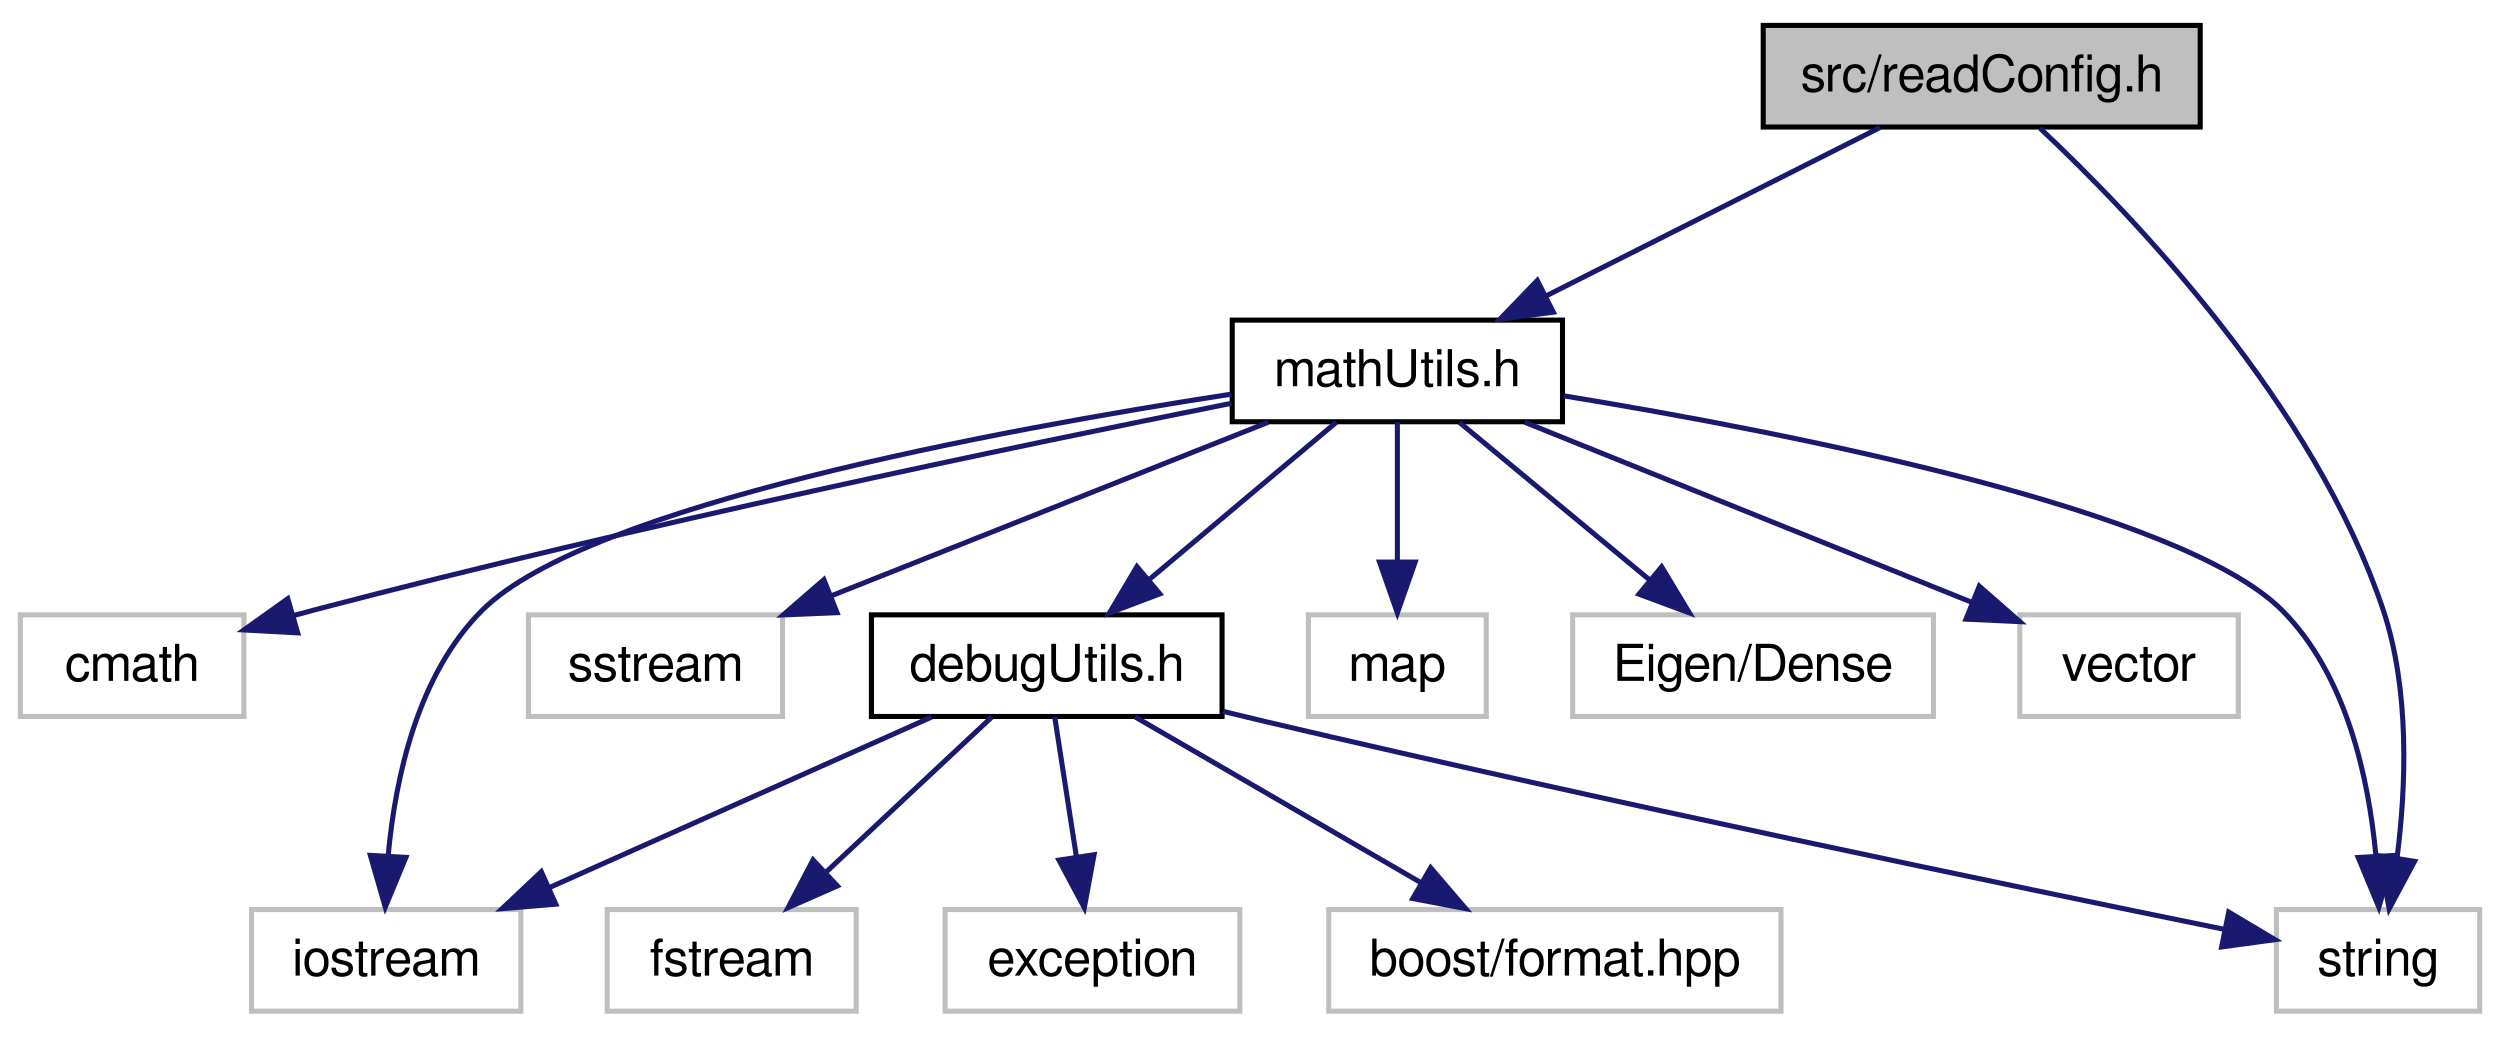
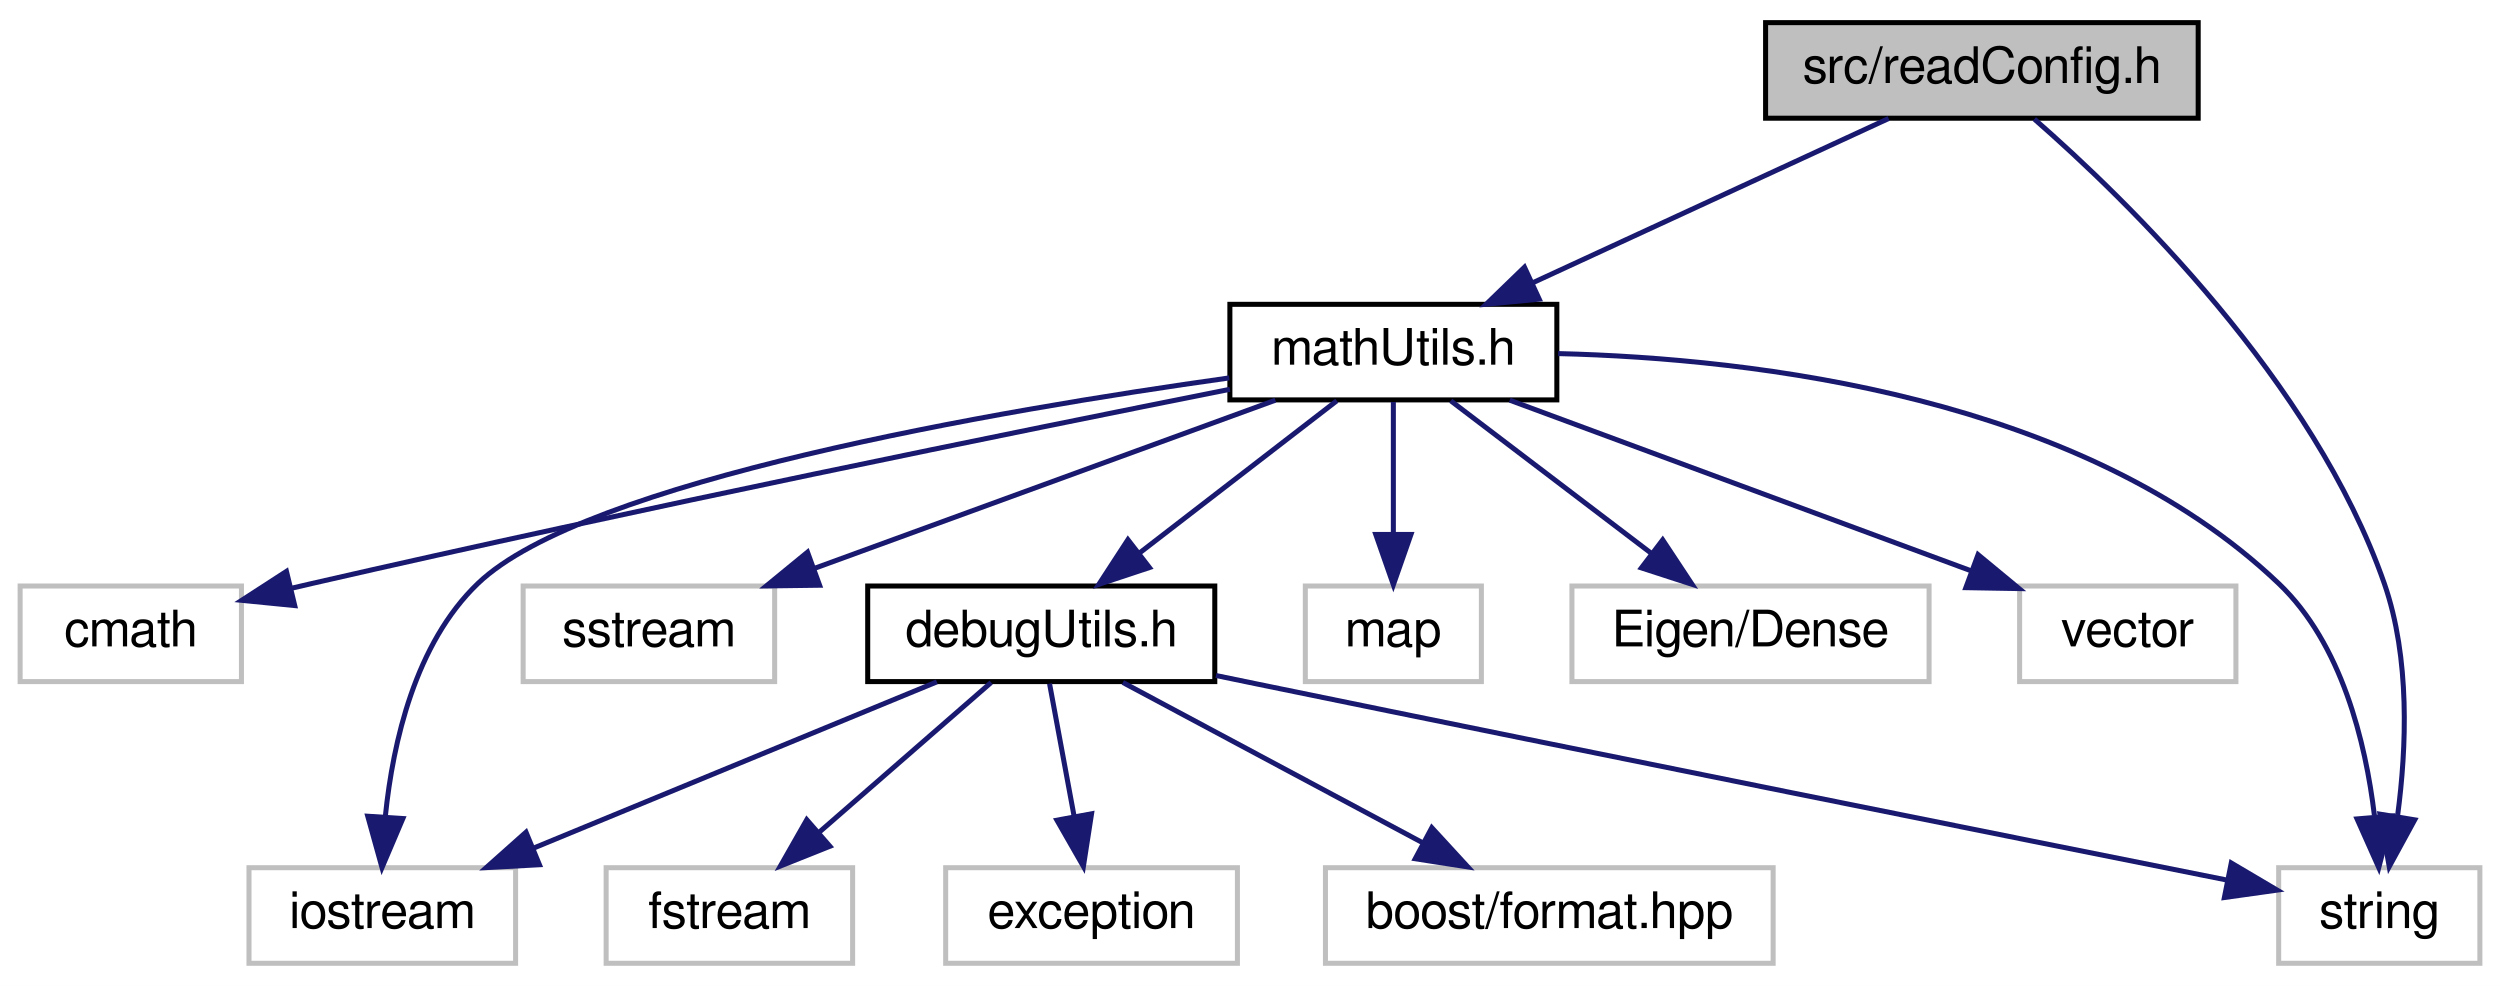
- <svg xmlns="http://www.w3.org/2000/svg" xmlns:xlink="http://www.w3.org/1999/xlink" width="492pt" height="204pt" viewBox="0.00 0.00 492.00 204.00">
-   <g id="graph1" class="graph" transform="scale(1 1) rotate(0) translate(4 200)">
-     <polygon fill="white" stroke="white" points="-4,5 -4,-200 489,-200 489,5 -4,5" />
+ <svg xmlns="http://www.w3.org/2000/svg" xmlns:xlink="http://www.w3.org/1999/xlink" width="497pt" height="196pt" viewBox="0.00 0.00 497.00 196.00">
+   <g id="graph0" class="graph" transform="scale(1 1) rotate(0) translate(4 192)">
+     <polygon fill="white" stroke="none" points="-4,4 -4,-192 493,-192 493,4 -4,4" />
    <g id="node1" class="node">
-       <polygon fill="#bfbfbf" stroke="black" points="343,-175 343,-195 429,-195 429,-175 343,-175" />
-       <text text-anchor="middle" x="386" y="-182" font-family="FreeSans" font-size="10.00">src/readConfig.h</text>
+       <polygon fill="#bfbfbf" stroke="black" points="347,-168.5 347,-187.5 433,-187.5 433,-168.5 347,-168.5" />
+       <text text-anchor="middle" x="390" y="-175.5" font-family="FreeSans" font-size="10.00">src/readConfig.h</text>
+     </g>
+     <g id="node2" class="node">
+       <g id="a_node2">
+         <a xlink:href="mathUtils_8h.html" target="_top" xlink:title="mathUtils.h">
+           <polygon fill="white" stroke="black" points="240.5,-112.5 240.5,-131.5 305.5,-131.5 305.5,-112.5 240.5,-112.5" />
+           <text text-anchor="middle" x="273" y="-119.5" font-family="FreeSans" font-size="10.00">mathUtils.h</text>
+         </a>
+       </g>
+     </g>
+     <g id="edge1" class="edge">
+       <path fill="none" stroke="midnightblue" d="M371.461,-168.444C352.377,-159.636 322.425,-145.812 300.564,-135.722" />
+       <polygon fill="midnightblue" stroke="midnightblue" points="301.999,-132.529 291.452,-131.516 299.065,-138.885 301.999,-132.529" />
+     </g>
+     <g id="node7" class="node">
+       <polygon fill="white" stroke="#bfbfbf" points="449,-0.5 449,-19.5 489,-19.5 489,-0.5 449,-0.5" />
+       <text text-anchor="middle" x="469" y="-7.5" font-family="FreeSans" font-size="10.00">string</text>
+     </g>
+     <g id="edge15" class="edge">
+       <path fill="none" stroke="midnightblue" d="M400.425,-168.326C418.729,-152.332 456.029,-116.139 470,-76 475.165,-61.161 474.416,-43.238 472.659,-29.974" />
+       <polygon fill="midnightblue" stroke="midnightblue" points="476.048,-29.015 470.978,-19.712 469.14,-30.146 476.048,-29.015" />
    </g>
    <g id="node3" class="node">
-       <a xlink:href="mathUtils_8h.html" target="_top" xlink:title="mathUtils.h">
-         <polygon fill="white" stroke="black" points="238.5,-117 238.5,-137 303.5,-137 303.5,-117 238.5,-117" />
-         <text text-anchor="middle" x="271" y="-124" font-family="FreeSans" font-size="10.00">mathUtils.h</text>
-       </a>
+       <polygon fill="white" stroke="#bfbfbf" points="397.5,-56.5 397.5,-75.5 440.5,-75.5 440.5,-56.5 397.5,-56.5" />
+       <text text-anchor="middle" x="419" y="-63.5" font-family="FreeSans" font-size="10.00">vector</text>
    </g>
    <g id="edge2" class="edge">
-       <path fill="none" stroke="midnightblue" d="M365.969,-174.897C347.776,-165.722 320.72,-152.076 300.135,-141.694" />
-       <polygon fill="midnightblue" stroke="midnightblue" points="301.693,-138.56 291.188,-137.182 298.54,-144.81 301.693,-138.56" />
+       <path fill="none" stroke="midnightblue" d="M296.134,-112.444C320.912,-103.279 360.371,-88.685 387.864,-78.516" />
+       <polygon fill="midnightblue" stroke="midnightblue" points="389.237,-81.74 397.402,-74.988 386.809,-75.175 389.237,-81.74" />
+     </g>
+     <g id="node4" class="node">
+       <polygon fill="white" stroke="#bfbfbf" points="0,-56.5 0,-75.5 44,-75.5 44,-56.5 0,-56.5" />
+       <text text-anchor="middle" x="22" y="-63.5" font-family="FreeSans" font-size="10.00">cmath</text>
+     </g>
+     <g id="edge3" class="edge">
+       <path fill="none" stroke="midnightblue" d="M240.497,-114.604C198.319,-106.211 122.487,-90.804 58,-76 56.728,-75.708 55.433,-75.406 54.125,-75.097" />
+       <polygon fill="midnightblue" stroke="midnightblue" points="54.595,-71.61 44.052,-72.656 52.947,-78.413 54.595,-71.61" />
+     </g>
+     <g id="node5" class="node">
+       <polygon fill="white" stroke="#bfbfbf" points="45.5,-0.5 45.5,-19.5 98.5,-19.5 98.5,-0.5 45.5,-0.5" />
+       <text text-anchor="middle" x="72" y="-7.5" font-family="FreeSans" font-size="10.00">iostream</text>
+     </g>
+     <g id="edge4" class="edge">
+       <path fill="none" stroke="midnightblue" d="M240.379,-116.872C193.985,-110.363 112.203,-96.331 91,-76 78.545,-64.058 74.126,-44.444 72.623,-29.881" />
+       <polygon fill="midnightblue" stroke="midnightblue" points="76.091,-29.277 71.944,-19.527 69.106,-29.735 76.091,-29.277" />
+     </g>
+     <g id="node6" class="node">
+       <polygon fill="white" stroke="#bfbfbf" points="100,-56.5 100,-75.5 150,-75.5 150,-56.5 100,-56.5" />
+       <text text-anchor="middle" x="125" y="-63.5" font-family="FreeSans" font-size="10.00">sstream</text>
+     </g>
+     <g id="edge5" class="edge">
+       <path fill="none" stroke="midnightblue" d="M249.549,-112.444C224.867,-103.438 185.815,-89.189 158.023,-79.049" />
+       <polygon fill="midnightblue" stroke="midnightblue" points="158.935,-75.656 148.341,-75.516 156.536,-82.232 158.935,-75.656" />
+     </g>
+     <g id="edge6" class="edge">
+       <path fill="none" stroke="midnightblue" d="M305.756,-121.708C344.928,-120.74 410.072,-113.096 449,-76 461.545,-64.046 466.279,-44.434 468.035,-29.875" />
+       <polygon fill="midnightblue" stroke="midnightblue" points="471.555,-29.78 468.898,-19.524 464.579,-29.199 471.555,-29.78" />
+     </g>
+     <g id="node8" class="node">
+       <polygon fill="white" stroke="#bfbfbf" points="255.5,-56.5 255.5,-75.5 290.5,-75.5 290.5,-56.5 255.5,-56.5" />
+       <text text-anchor="middle" x="273" y="-63.5" font-family="FreeSans" font-size="10.00">map</text>
+     </g>
+     <g id="edge7" class="edge">
+       <path fill="none" stroke="midnightblue" d="M273,-112.083C273,-105.006 273,-94.861 273,-85.987" />
+       <polygon fill="midnightblue" stroke="midnightblue" points="276.5,-85.751 273,-75.751 269.5,-85.751 276.5,-85.751" />
+     </g>
+     <g id="node9" class="node">
+       <g id="a_node9">
+         <a xlink:href="debugUtils_8h.html" target="_top" xlink:title="debugUtils.h">
+           <polygon fill="white" stroke="black" points="168.5,-56.5 168.5,-75.5 237.5,-75.5 237.5,-56.5 168.5,-56.5" />
+           <text text-anchor="middle" x="203" y="-63.5" font-family="FreeSans" font-size="10.00">debugUtils.h</text>
+         </a>
+       </g>
+     </g>
+     <g id="edge8" class="edge">
+       <path fill="none" stroke="midnightblue" d="M261.753,-112.324C251.203,-104.185 235.199,-91.84 222.558,-82.087" />
+       <polygon fill="midnightblue" stroke="midnightblue" points="224.507,-79.171 214.451,-75.834 220.231,-84.713 224.507,-79.171" />
    </g>
    <g id="node13" class="node">
-       <polygon fill="white" stroke="#bfbfbf" points="444,-1 444,-21 484,-21 484,-1 444,-1" />
-       <text text-anchor="middle" x="464" y="-8" font-family="FreeSans" font-size="10.00">string</text>
+       <polygon fill="white" stroke="#bfbfbf" points="308.5,-56.5 308.5,-75.5 379.5,-75.5 379.5,-56.5 308.5,-56.5" />
+       <text text-anchor="middle" x="344" y="-63.5" font-family="FreeSans" font-size="10.00">Eigen/Dense</text>
    </g>
-     <g id="edge30" class="edge">
-       <path fill="none" stroke="midnightblue" d="M397.473,-174.768C415.942,-157.437 451.551,-120.244 465,-80 470.273,-64.22 469.531,-45.255 467.748,-31.204" />
-       <polygon fill="midnightblue" stroke="midnightblue" points="471.179,-30.491 466.19,-21.145 464.262,-31.562 471.179,-30.491" />
+     <g id="edge14" class="edge">
+       <path fill="none" stroke="midnightblue" d="M284.407,-112.324C295.109,-104.185 311.341,-91.84 324.163,-82.087" />
+       <polygon fill="midnightblue" stroke="midnightblue" points="326.544,-84.673 332.385,-75.834 322.307,-79.102 326.544,-84.673" />
    </g>
-     <g id="node5" class="node">
-       <polygon fill="white" stroke="#bfbfbf" points="393.5,-59 393.5,-79 436.5,-79 436.5,-59 393.5,-59" />
-       <text text-anchor="middle" x="415" y="-66" font-family="FreeSans" font-size="10.00">vector</text>
+     <g id="edge10" class="edge">
+       <path fill="none" stroke="midnightblue" d="M182.243,-56.444C160.684,-47.557 126.737,-33.563 102.206,-23.451" />
+       <polygon fill="midnightblue" stroke="midnightblue" points="103.239,-20.092 92.66,-19.516 100.572,-26.563 103.239,-20.092" />
    </g>
-     <g id="edge4" class="edge">
-       <path fill="none" stroke="midnightblue" d="M296.083,-116.897C320.519,-107.055 357.727,-92.068 384.004,-81.484" />
-       <polygon fill="midnightblue" stroke="midnightblue" points="385.522,-84.646 393.49,-77.664 382.907,-78.153 385.522,-84.646" />
+     <g id="edge9" class="edge">
+       <path fill="none" stroke="midnightblue" d="M237.729,-57.709C240.527,-57.128 243.31,-56.553 246,-56 314.832,-41.852 395.704,-25.633 438.631,-17.056" />
+       <polygon fill="midnightblue" stroke="midnightblue" points="439.576,-20.437 448.697,-15.046 438.205,-13.572 439.576,-20.437" />
    </g>
-     <g id="node7" class="node">
-       <polygon fill="white" stroke="#bfbfbf" points="0,-59 0,-79 44,-79 44,-59 0,-59" />
-       <text text-anchor="middle" x="22" y="-66" font-family="FreeSans" font-size="10.00">cmath</text>
+     <g id="node10" class="node">
+       <polygon fill="white" stroke="#bfbfbf" points="116.5,-0.5 116.5,-19.5 165.5,-19.5 165.5,-0.5 116.5,-0.5" />
+       <text text-anchor="middle" x="141" y="-7.5" font-family="FreeSans" font-size="10.00">fstream</text>
    </g>
-     <g id="edge6" class="edge">
-       <path fill="none" stroke="midnightblue" d="M238.33,-120.631C196.36,-112.256 121.364,-96.643 58,-80 56.578,-79.626 55.127,-79.234 53.665,-78.828" />
-       <polygon fill="midnightblue" stroke="midnightblue" points="54.585,-75.45 44.006,-76.026 52.635,-82.173 54.585,-75.45" />
-     </g>
-     <g id="node9" class="node">
-       <polygon fill="white" stroke="#bfbfbf" points="45.5,-1 45.5,-21 98.5,-21 98.5,-1 45.5,-1" />
-       <text text-anchor="middle" x="72" y="-8" font-family="FreeSans" font-size="10.00">iostream</text>
-     </g>
-     <g id="edge8" class="edge">
-       <path fill="none" stroke="midnightblue" d="M238.297,-122.431C192.274,-115.359 111.69,-100.417 91,-80 78.19,-67.359 73.793,-46.934 72.39,-31.58" />
-       <polygon fill="midnightblue" stroke="midnightblue" points="75.878,-31.267 71.82,-21.48 68.889,-31.661 75.878,-31.267" />
+     <g id="edge11" class="edge">
+       <path fill="none" stroke="midnightblue" d="M193.039,-56.324C183.873,-48.341 170.063,-36.313 158.972,-26.653" />
+       <polygon fill="midnightblue" stroke="midnightblue" points="160.982,-23.762 151.143,-19.834 156.385,-29.041 160.982,-23.762" />
    </g>
    <g id="node11" class="node">
-       <polygon fill="white" stroke="#bfbfbf" points="100,-59 100,-79 150,-79 150,-59 100,-59" />
-       <text text-anchor="middle" x="125" y="-66" font-family="FreeSans" font-size="10.00">sstream</text>
-     </g>
-     <g id="edge10" class="edge">
-       <path fill="none" stroke="midnightblue" d="M245.569,-116.897C221.807,-107.458 186.135,-93.287 159.752,-82.806" />
-       <polygon fill="midnightblue" stroke="midnightblue" points="160.726,-79.426 150.14,-78.987 158.141,-85.932 160.726,-79.426" />
+       <polygon fill="white" stroke="#bfbfbf" points="184,-0.5 184,-19.5 242,-19.5 242,-0.5 184,-0.5" />
+       <text text-anchor="middle" x="213" y="-7.5" font-family="FreeSans" font-size="10.00">exception</text>
    </g>
    <g id="edge12" class="edge">
-       <path fill="none" stroke="midnightblue" d="M303.742,-122.102C348.419,-114.778 425.204,-99.699 445,-80 457.757,-67.305 462.16,-46.887 463.58,-31.549" />
-       <polygon fill="midnightblue" stroke="midnightblue" points="467.08,-31.647 464.162,-21.462 460.091,-31.243 467.08,-31.647" />
+       <path fill="none" stroke="midnightblue" d="M204.651,-56.083C205.976,-48.927 207.882,-38.635 209.539,-29.691" />
+       <polygon fill="midnightblue" stroke="midnightblue" points="213,-30.221 211.379,-19.751 206.117,-28.947 213,-30.221" />
    </g>
-     <g id="node15" class="node">
-       <polygon fill="white" stroke="#bfbfbf" points="253.5,-59 253.5,-79 288.5,-79 288.5,-59 253.5,-59" />
-       <text text-anchor="middle" x="271" y="-66" font-family="FreeSans" font-size="10.00">map</text>
+     <g id="node12" class="node">
+       <polygon fill="white" stroke="#bfbfbf" points="259.5,-0.5 259.5,-19.5 348.5,-19.5 348.5,-0.5 259.5,-0.5" />
+       <text text-anchor="middle" x="304" y="-7.5" font-family="FreeSans" font-size="10.00">boost/format.hpp</text>
    </g>
-     <g id="edge14" class="edge">
-       <path fill="none" stroke="midnightblue" d="M271,-116.897C271,-109.339 271,-98.748 271,-89.446" />
-       <polygon fill="midnightblue" stroke="midnightblue" points="274.5,-89.378 271,-79.378 267.5,-89.378 274.5,-89.378" />
-     </g>
-     <g id="node17" class="node">
-       <a xlink:href="debugUtils_8h.html" target="_top" xlink:title="debugUtils.h">
-         <polygon fill="white" stroke="black" points="167.5,-59 167.5,-79 236.5,-79 236.5,-59 167.5,-59" />
-         <text text-anchor="middle" x="202" y="-66" font-family="FreeSans" font-size="10.00">debugUtils.h</text>
-       </a>
-     </g>
-     <g id="edge16" class="edge">
-       <path fill="none" stroke="midnightblue" d="M258.981,-116.897C248.817,-108.353 234.041,-95.933 222.083,-85.881" />
-       <polygon fill="midnightblue" stroke="midnightblue" points="224.253,-83.133 214.346,-79.378 219.749,-88.491 224.253,-83.133" />
-     </g>
-     <g id="node27" class="node">
-       <polygon fill="white" stroke="#bfbfbf" points="305.5,-59 305.5,-79 376.5,-79 376.5,-59 305.5,-59" />
-       <text text-anchor="middle" x="341" y="-66" font-family="FreeSans" font-size="10.00">Eigen/Dense</text>
-     </g>
-     <g id="edge28" class="edge">
-       <path fill="none" stroke="midnightblue" d="M283.193,-116.897C293.505,-108.353 308.495,-95.933 320.626,-85.881" />
-       <polygon fill="midnightblue" stroke="midnightblue" points="323.008,-88.453 328.475,-79.378 318.542,-83.063 323.008,-88.453" />
-     </g>
-     <g id="edge20" class="edge">
-       <path fill="none" stroke="midnightblue" d="M179.356,-58.897C158.512,-49.598 127.377,-35.707 103.996,-25.275" />
-       <polygon fill="midnightblue" stroke="midnightblue" points="105.379,-22.06 94.821,-21.182 102.527,-28.452 105.379,-22.06" />
-     </g>
-     <g id="edge18" class="edge">
-       <path fill="none" stroke="midnightblue" d="M236.705,-59.998C239.508,-59.309 242.3,-58.635 245,-58 312.177,-42.206 391.456,-25.724 433.778,-17.097" />
-       <polygon fill="midnightblue" stroke="midnightblue" points="434.609,-20.5 443.712,-15.078 433.215,-13.64 434.609,-20.5" />
-     </g>
-     <g id="node21" class="node">
-       <polygon fill="white" stroke="#bfbfbf" points="115.5,-1 115.5,-21 164.5,-21 164.5,-1 115.5,-1" />
-       <text text-anchor="middle" x="140" y="-8" font-family="FreeSans" font-size="10.00">fstream</text>
-     </g>
-     <g id="edge22" class="edge">
-       <path fill="none" stroke="midnightblue" d="M191.2,-58.897C182.243,-50.517 169.3,-38.409 158.668,-28.464" />
-       <polygon fill="midnightblue" stroke="midnightblue" points="160.787,-25.653 151.093,-21.378 156.005,-30.765 160.787,-25.653" />
-     </g>
-     <g id="node23" class="node">
-       <polygon fill="white" stroke="#bfbfbf" points="182,-1 182,-21 240,-21 240,-1 182,-1" />
-       <text text-anchor="middle" x="211" y="-8" font-family="FreeSans" font-size="10.00">exception</text>
-     </g>
-     <g id="edge24" class="edge">
-       <path fill="none" stroke="midnightblue" d="M203.568,-58.897C204.74,-51.339 206.384,-40.748 207.827,-31.446" />
-       <polygon fill="midnightblue" stroke="midnightblue" points="211.315,-31.796 209.39,-21.378 204.398,-30.723 211.315,-31.796" />
-     </g>
-     <g id="node25" class="node">
-       <polygon fill="white" stroke="#bfbfbf" points="257.5,-1 257.5,-21 346.5,-21 346.5,-1 257.5,-1" />
-       <text text-anchor="middle" x="302" y="-8" font-family="FreeSans" font-size="10.00">boost/format.hpp</text>
-     </g>
-     <g id="edge26" class="edge">
-       <path fill="none" stroke="midnightblue" d="M219.419,-58.897C234.953,-49.887 257.92,-36.566 275.692,-26.259" />
-       <polygon fill="midnightblue" stroke="midnightblue" points="277.551,-29.227 284.445,-21.182 274.039,-23.171 277.551,-29.227" />
+     <g id="edge13" class="edge">
+       <path fill="none" stroke="midnightblue" d="M219.227,-56.324C235.351,-47.703 260.3,-34.364 278.964,-24.386" />
+       <polygon fill="midnightblue" stroke="midnightblue" points="280.644,-27.456 287.813,-19.654 277.344,-21.283 280.644,-27.456" />
    </g>
  </g>
</svg>
